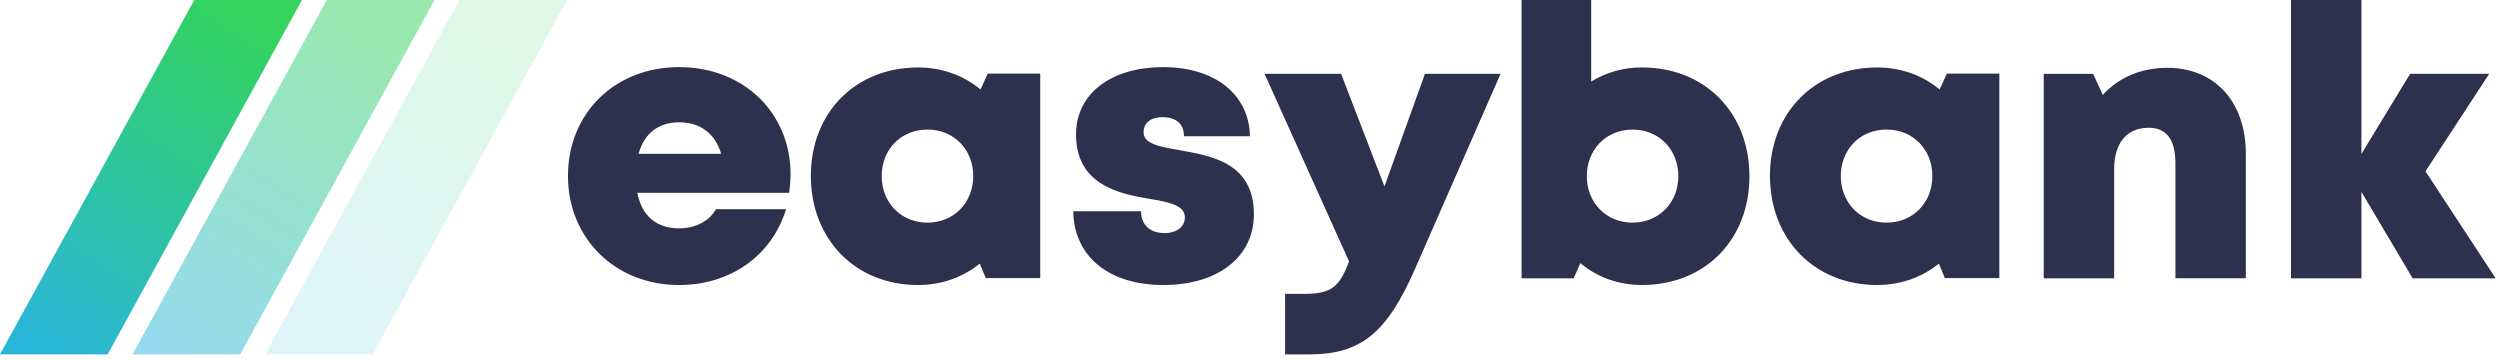
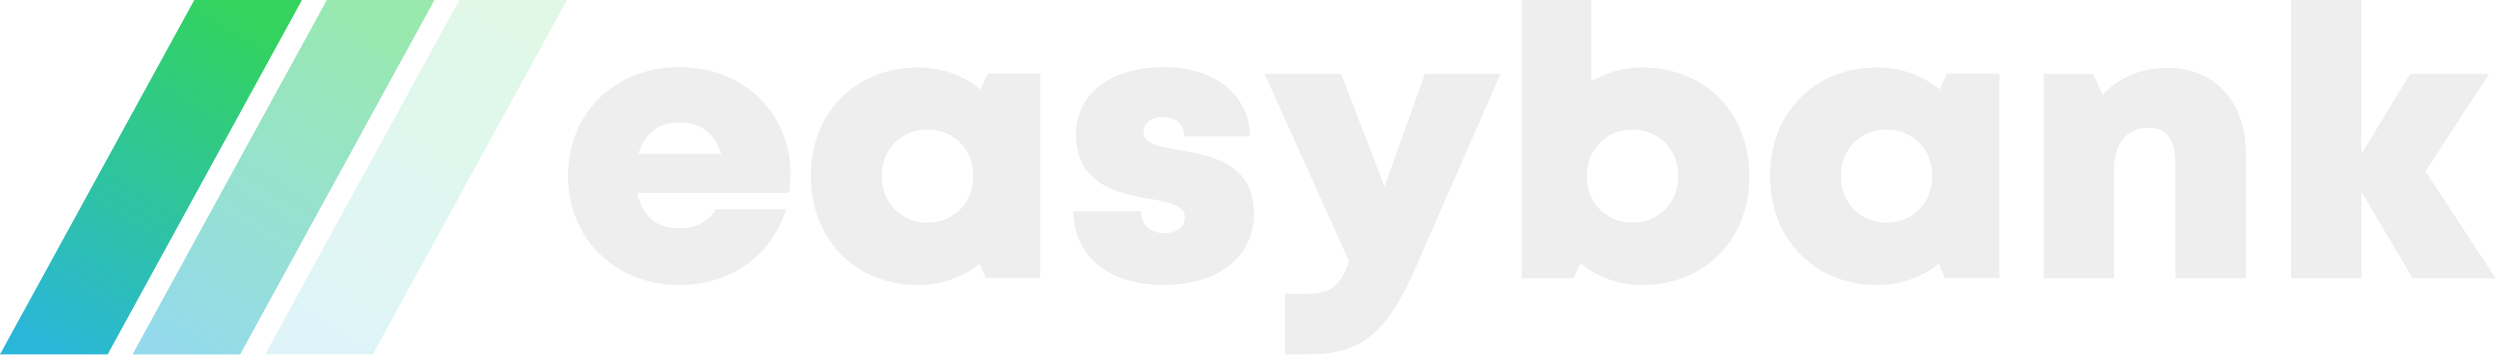
<svg xmlns="http://www.w3.org/2000/svg" width="139" height="20">
  <defs>
    <linearGradient id="a" x1="72.195%" x2="17.503%" y1="0%" y2="100%">
      <stop offset="0%" stop-color="#33D35E" />
      <stop offset="100%" stop-color="#2AB6D9" />
    </linearGradient>
  </defs>
  <g fill="none" fill-rule="evenodd">
-     <path fill="#2D314D" fill-rule="nonzero" d="M37.754 15.847c2.852 0 5.152-1.622 5.952-4.216h-3.897c-.376.665-1.14 1.066-2.055 1.066-1.237 0-2.065-.674-2.32-1.978h8.44c.051-.352.081-.694.081-1.037 0-3.335-2.537-5.95-6.201-5.95-3.568 0-6.175 2.564-6.175 6.049 0 3.473 2.628 6.066 6.175 6.066zm2.344-7.297h-4.596c.317-1.129 1.11-1.749 2.252-1.749 1.181 0 2 .613 2.344 1.75zm10.946 7.296c1.32 0 2.5-.434 3.43-1.188l.336.804h3.027V4.093h-2.919l-.4.88c-.94-.775-2.135-1.222-3.474-1.222-3.476 0-5.961 2.505-5.961 6.026 0 3.533 2.485 6.07 5.961 6.07zm.524-3.467c-1.467 0-2.545-1.108-2.545-2.593 0-1.475 1.069-2.583 2.545-2.583 1.466 0 2.544 1.108 2.544 2.583 0 1.485-1.078 2.593-2.544 2.593zm13.123 3.467c3.02 0 5.025-1.554 5.025-3.93 0-2.883-2.387-3.256-4.183-3.575-1.08-.193-1.95-.344-1.95-.99 0-.527.422-.838 1.05-.838.71 0 1.197.337 1.197 1.063h3.667c-.044-2.303-1.92-3.843-4.816-3.843-2.912 0-4.854 1.47-4.854 3.75 0 2.757 2.337 3.289 4.1 3.574 1.092.181 1.952.368 1.952 1.024 0 .587-.543.88-1.116.88-.742 0-1.32-.383-1.32-1.214h-3.77c.036 2.463 1.919 4.1 5.018 4.1zm8.1 3.858c2.936 0 4.344-1.257 5.877-4.736l4.764-10.863h-4.206l-2.249 6.263-2.412-6.263H70.31l4.698 10.43c-.53 1.414-.983 1.804-2.48 1.804H71.45v3.365h1.341zm18.504-3.858c3.5 0 5.973-2.515 5.973-6.048S94.796 3.75 91.295 3.75a5.332 5.332 0 00-2.825.784V0H84.6v15.474h2.897l.37-.844c.923.771 2.102 1.216 3.428 1.216zm-.523-3.467c-1.467 0-2.545-1.108-2.545-2.58 0-1.486 1.078-2.594 2.545-2.594 1.466 0 2.544 1.108 2.544 2.593 0 1.473-1.087 2.58-2.544 2.58zm13.598 3.467c1.32 0 2.5-.434 3.43-1.188l.336.804h3.027V4.093h-2.918l-.401.88c-.939-.775-2.135-1.222-3.474-1.222-3.476 0-5.96 2.505-5.96 6.026 0 3.533 2.484 6.07 5.96 6.07zm.524-3.467c-1.467 0-2.545-1.108-2.545-2.593 0-1.475 1.07-2.583 2.545-2.583 1.467 0 2.545 1.108 2.545 2.583 0 1.485-1.078 2.593-2.545 2.593zm12.653 3.095V9.403c0-1.447.702-2.3 1.923-2.3.986 0 1.483.657 1.483 1.98v6.39h3.915V8.543c0-2.897-1.733-4.773-4.373-4.773-1.47 0-2.733.565-3.58 1.508l-.537-1.172h-2.747v11.369h3.916zm13.748 0v-4.808l2.848 4.808h4.616l-3.902-5.95 3.543-5.419h-4.397l-2.708 4.454V0h-3.916v15.474h3.916z" />
+     <path fill="#eee" fill-rule="nonzero" d="M37.754 15.847c2.852 0 5.152-1.622 5.952-4.216h-3.897c-.376.665-1.14 1.066-2.055 1.066-1.237 0-2.065-.674-2.32-1.978h8.44c.051-.352.081-.694.081-1.037 0-3.335-2.537-5.95-6.201-5.95-3.568 0-6.175 2.564-6.175 6.049 0 3.473 2.628 6.066 6.175 6.066zm2.344-7.297h-4.596c.317-1.129 1.11-1.749 2.252-1.749 1.181 0 2 .613 2.344 1.75zm10.946 7.296c1.32 0 2.5-.434 3.43-1.188l.336.804h3.027V4.093h-2.919l-.4.88c-.94-.775-2.135-1.222-3.474-1.222-3.476 0-5.961 2.505-5.961 6.026 0 3.533 2.485 6.07 5.961 6.07zm.524-3.467c-1.467 0-2.545-1.108-2.545-2.593 0-1.475 1.069-2.583 2.545-2.583 1.466 0 2.544 1.108 2.544 2.583 0 1.485-1.078 2.593-2.544 2.593zm13.123 3.467c3.02 0 5.025-1.554 5.025-3.93 0-2.883-2.387-3.256-4.183-3.575-1.08-.193-1.95-.344-1.95-.99 0-.527.422-.838 1.05-.838.71 0 1.197.337 1.197 1.063h3.667c-.044-2.303-1.92-3.843-4.816-3.843-2.912 0-4.854 1.47-4.854 3.75 0 2.757 2.337 3.289 4.1 3.574 1.092.181 1.952.368 1.952 1.024 0 .587-.543.88-1.116.88-.742 0-1.32-.383-1.32-1.214h-3.77c.036 2.463 1.919 4.1 5.018 4.1zm8.1 3.858c2.936 0 4.344-1.257 5.877-4.736l4.764-10.863h-4.206l-2.249 6.263-2.412-6.263H70.31l4.698 10.43c-.53 1.414-.983 1.804-2.48 1.804H71.45v3.365h1.341zm18.504-3.858c3.5 0 5.973-2.515 5.973-6.048S94.796 3.75 91.295 3.75a5.332 5.332 0 00-2.825.784V0H84.6v15.474h2.897l.37-.844c.923.771 2.102 1.216 3.428 1.216zm-.523-3.467c-1.467 0-2.545-1.108-2.545-2.58 0-1.486 1.078-2.594 2.545-2.594 1.466 0 2.544 1.108 2.544 2.593 0 1.473-1.087 2.58-2.544 2.58zm13.598 3.467c1.32 0 2.5-.434 3.43-1.188l.336.804h3.027V4.093h-2.918l-.401.88c-.939-.775-2.135-1.222-3.474-1.222-3.476 0-5.96 2.505-5.96 6.026 0 3.533 2.484 6.07 5.96 6.07zm.524-3.467c-1.467 0-2.545-1.108-2.545-2.593 0-1.475 1.07-2.583 2.545-2.583 1.467 0 2.545 1.108 2.545 2.583 0 1.485-1.078 2.593-2.545 2.593zm12.653 3.095V9.403c0-1.447.702-2.3 1.923-2.3.986 0 1.483.657 1.483 1.98v6.39h3.915V8.543c0-2.897-1.733-4.773-4.373-4.773-1.47 0-2.733.565-3.58 1.508l-.537-1.172h-2.747v11.369h3.916zm13.748 0v-4.808l2.848 4.808h4.616l-3.902-5.95 3.543-5.419h-4.397l-2.708 4.454V0h-3.916v15.474h3.916z" />
    <g fill="url(#a)">
      <path d="M10.802 0L0 19.704h5.986L16.789 0z" />
      <path opacity=".5" d="M18.171 0L7.368 19.704h5.986L24.157 0z" />
      <path opacity=".15" d="M25.539 0L14.737 19.704h5.986L31.525 0z" />
    </g>
  </g>
</svg>
